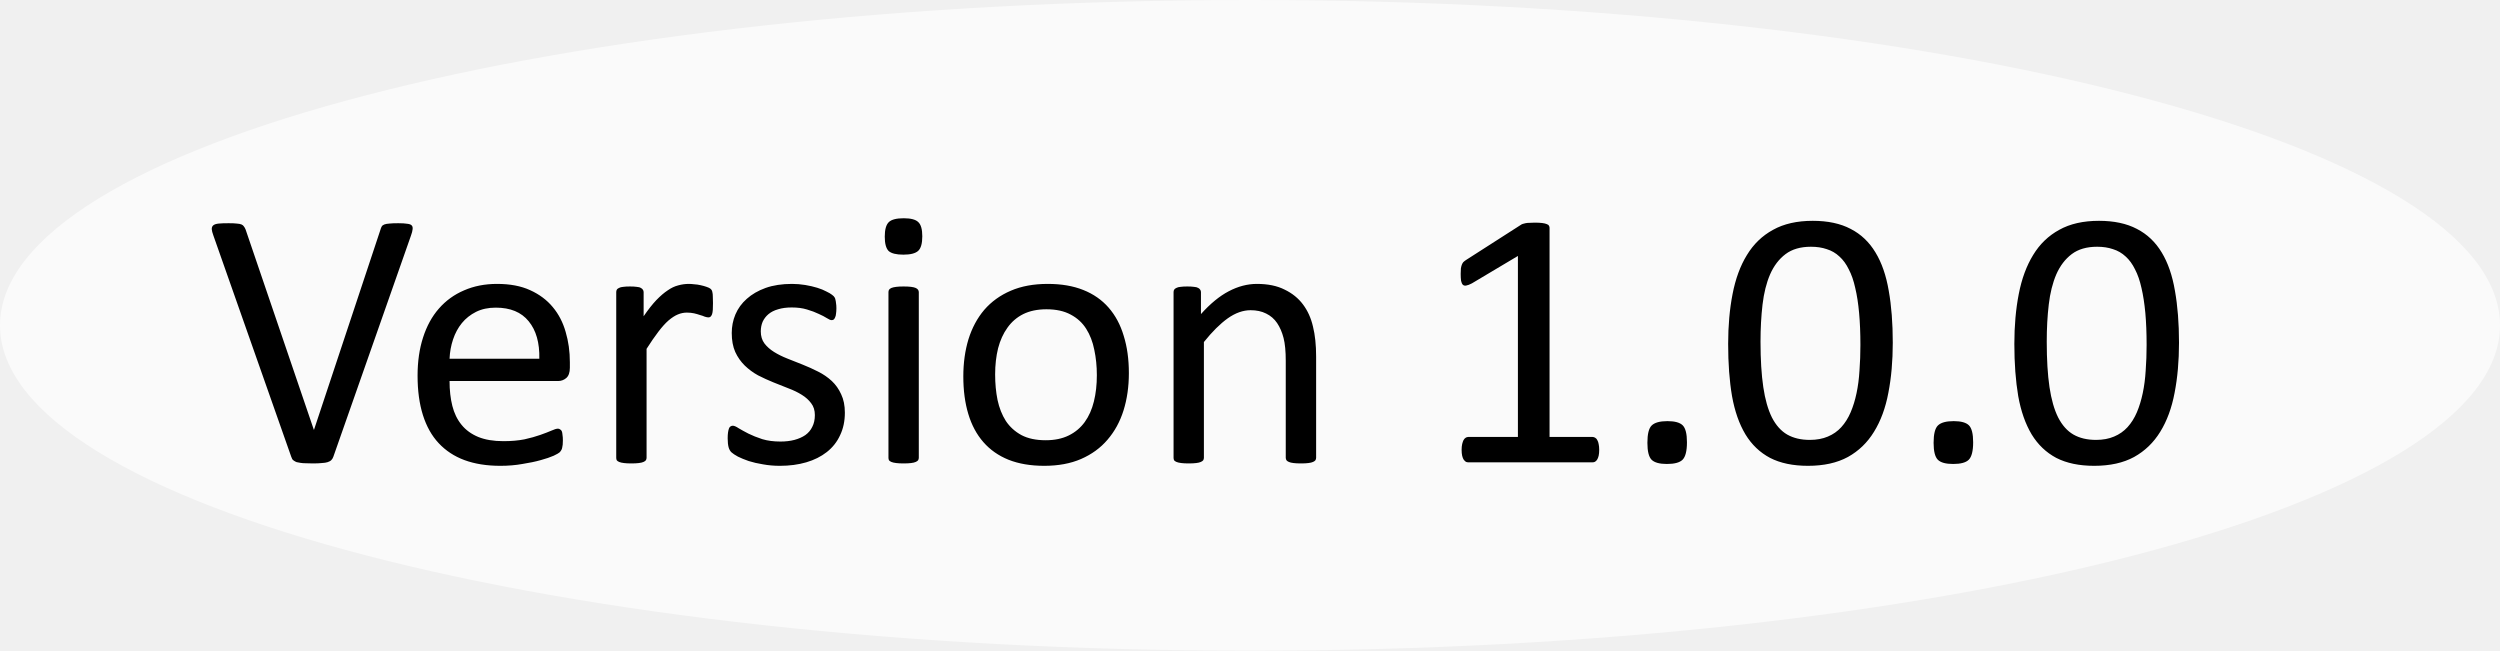
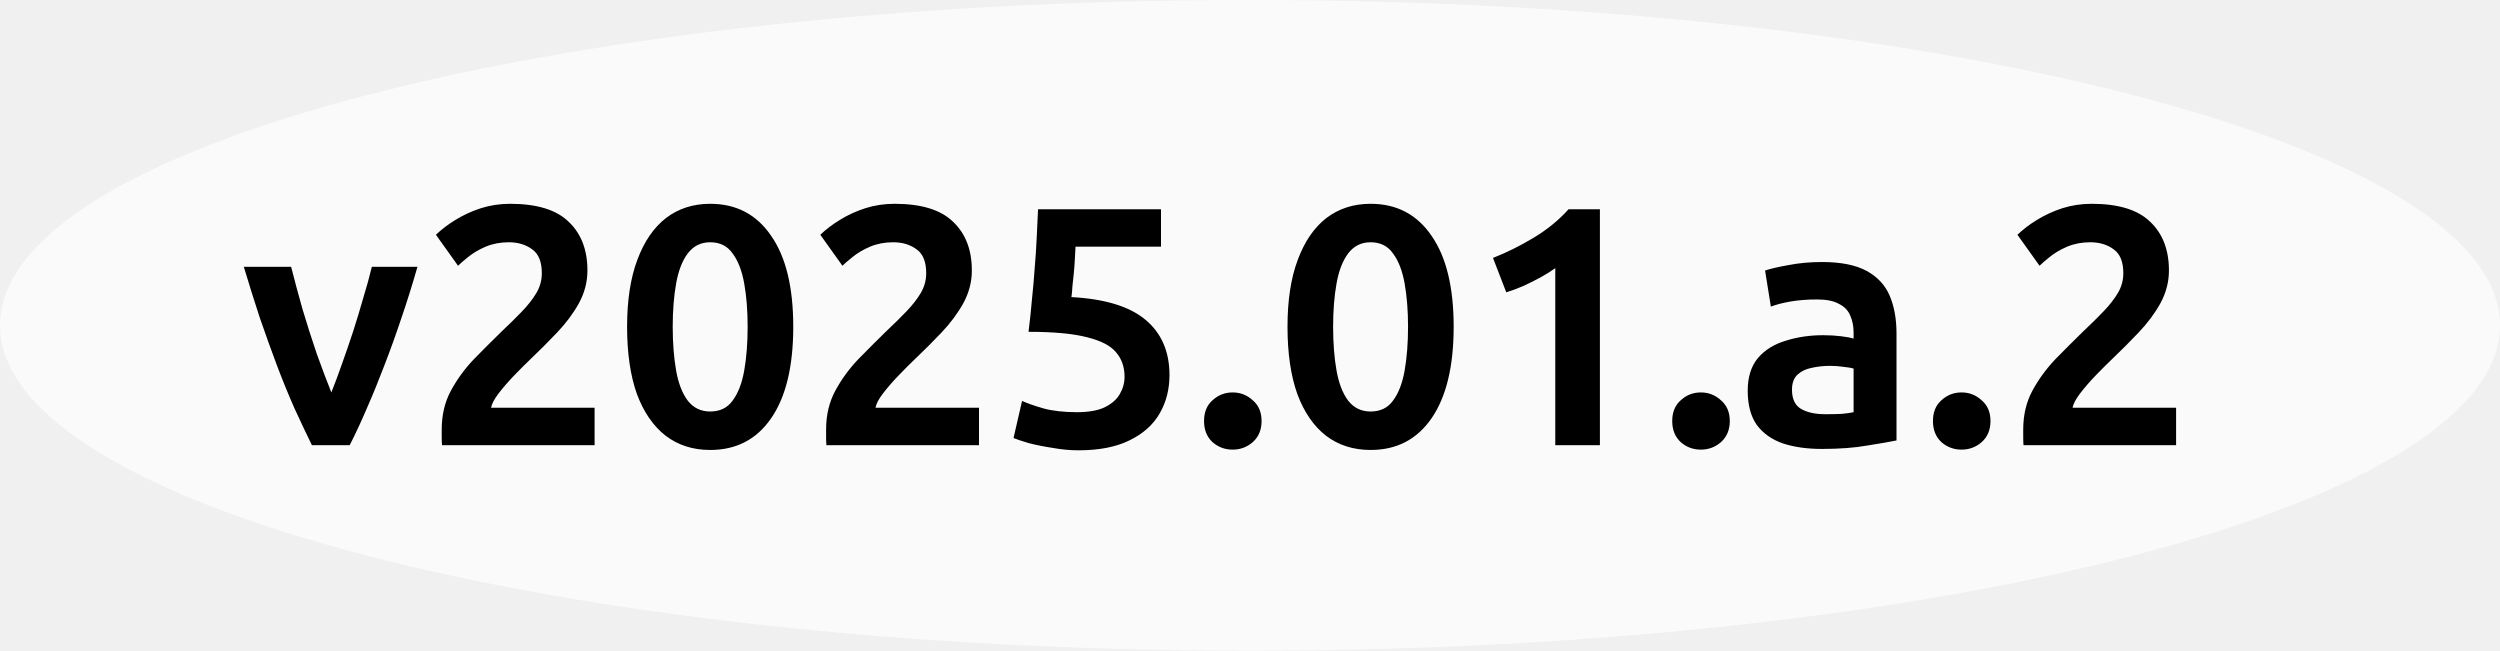
<svg xmlns="http://www.w3.org/2000/svg" width="73" height="19" viewBox="0 0 73 19" fill="none">
-   <path d="M73 9.5C73 14.747 56.658 19 36.5 19C16.342 19 0 14.747 0 9.5C0 4.253 16.342 0 36.5 0C56.658 0 73 4.253 73 9.5Z" fill="#FAFAFA" />
-   <path d="M9.733 13.339C9.719 13.378 9.699 13.411 9.674 13.435C9.649 13.461 9.613 13.48 9.566 13.495C9.523 13.509 9.466 13.518 9.395 13.521C9.326 13.529 9.241 13.532 9.137 13.532C9.058 13.532 8.988 13.53 8.927 13.527C8.87 13.527 8.82 13.523 8.777 13.516C8.734 13.509 8.696 13.502 8.664 13.495C8.635 13.484 8.61 13.471 8.589 13.457C8.567 13.443 8.549 13.427 8.535 13.409C8.524 13.387 8.514 13.362 8.503 13.334L6.231 6.877C6.202 6.799 6.186 6.736 6.183 6.689C6.183 6.639 6.199 6.602 6.231 6.577C6.263 6.552 6.315 6.535 6.387 6.528C6.458 6.521 6.555 6.518 6.677 6.518C6.777 6.518 6.856 6.521 6.913 6.528C6.974 6.532 7.021 6.541 7.053 6.555C7.085 6.569 7.108 6.589 7.123 6.614C7.14 6.636 7.157 6.664 7.171 6.7L9.164 12.549H9.169L11.108 6.711C11.119 6.672 11.131 6.639 11.146 6.614C11.16 6.589 11.185 6.569 11.221 6.555C11.257 6.541 11.307 6.532 11.371 6.528C11.435 6.521 11.521 6.518 11.629 6.518C11.74 6.518 11.828 6.523 11.892 6.534C11.957 6.541 11.999 6.557 12.021 6.582C12.046 6.607 12.055 6.645 12.048 6.695C12.044 6.741 12.028 6.804 11.999 6.883L9.733 13.339ZM16.64 10.739C16.64 10.879 16.604 10.979 16.533 11.04C16.465 11.097 16.386 11.126 16.296 11.126H13.127C13.127 11.395 13.154 11.636 13.208 11.851C13.262 12.066 13.351 12.25 13.477 12.404C13.602 12.558 13.765 12.676 13.965 12.759C14.166 12.841 14.411 12.882 14.701 12.882C14.93 12.882 15.134 12.864 15.313 12.829C15.492 12.789 15.646 12.746 15.775 12.7C15.908 12.653 16.015 12.612 16.098 12.576C16.184 12.537 16.248 12.517 16.291 12.517C16.316 12.517 16.338 12.524 16.355 12.539C16.377 12.549 16.393 12.567 16.404 12.592C16.415 12.617 16.422 12.653 16.425 12.7C16.433 12.743 16.436 12.796 16.436 12.861C16.436 12.907 16.434 12.949 16.431 12.984C16.427 13.017 16.422 13.047 16.415 13.076C16.411 13.101 16.402 13.124 16.388 13.146C16.377 13.167 16.361 13.188 16.339 13.21C16.322 13.228 16.264 13.26 16.168 13.307C16.071 13.35 15.945 13.393 15.791 13.435C15.637 13.479 15.459 13.516 15.254 13.548C15.054 13.584 14.839 13.602 14.61 13.602C14.212 13.602 13.863 13.546 13.562 13.435C13.265 13.325 13.015 13.16 12.81 12.941C12.606 12.723 12.453 12.449 12.349 12.12C12.245 11.79 12.193 11.407 12.193 10.97C12.193 10.555 12.247 10.182 12.354 9.853C12.461 9.52 12.615 9.239 12.816 9.01C13.02 8.777 13.265 8.6 13.552 8.478C13.838 8.353 14.159 8.29 14.513 8.29C14.893 8.29 15.215 8.351 15.48 8.473C15.748 8.594 15.969 8.759 16.141 8.967C16.312 9.171 16.438 9.413 16.517 9.692C16.599 9.968 16.64 10.263 16.64 10.578V10.739ZM15.748 10.476C15.759 10.011 15.655 9.645 15.437 9.38C15.222 9.115 14.902 8.983 14.476 8.983C14.257 8.983 14.066 9.024 13.901 9.106C13.736 9.189 13.598 9.298 13.487 9.434C13.376 9.57 13.29 9.729 13.229 9.912C13.169 10.091 13.135 10.279 13.127 10.476H15.748ZM20.819 8.849C20.819 8.927 20.817 8.994 20.814 9.047C20.81 9.101 20.803 9.144 20.792 9.176C20.781 9.205 20.767 9.228 20.749 9.246C20.735 9.26 20.713 9.268 20.685 9.268C20.656 9.268 20.62 9.26 20.577 9.246C20.538 9.228 20.491 9.212 20.438 9.198C20.387 9.18 20.33 9.164 20.266 9.149C20.201 9.135 20.131 9.128 20.056 9.128C19.967 9.128 19.879 9.146 19.793 9.182C19.707 9.217 19.616 9.277 19.519 9.359C19.426 9.441 19.328 9.55 19.224 9.687C19.12 9.823 19.005 9.989 18.88 10.186V13.366C18.88 13.394 18.873 13.419 18.858 13.441C18.844 13.459 18.821 13.475 18.789 13.489C18.756 13.504 18.712 13.514 18.654 13.521C18.597 13.529 18.524 13.532 18.434 13.532C18.348 13.532 18.276 13.529 18.219 13.521C18.162 13.514 18.115 13.504 18.08 13.489C18.047 13.475 18.024 13.459 18.01 13.441C17.999 13.419 17.994 13.394 17.994 13.366V8.532C17.994 8.503 17.999 8.48 18.01 8.462C18.02 8.44 18.042 8.423 18.074 8.408C18.106 8.39 18.148 8.38 18.198 8.376C18.248 8.369 18.314 8.365 18.396 8.365C18.475 8.365 18.54 8.369 18.59 8.376C18.644 8.38 18.685 8.39 18.713 8.408C18.742 8.423 18.762 8.44 18.773 8.462C18.787 8.48 18.794 8.503 18.794 8.532V9.235C18.926 9.042 19.05 8.884 19.165 8.763C19.283 8.641 19.394 8.546 19.498 8.478C19.601 8.406 19.703 8.358 19.804 8.333C19.908 8.304 20.011 8.29 20.115 8.29C20.162 8.29 20.214 8.294 20.271 8.301C20.332 8.304 20.395 8.313 20.459 8.328C20.523 8.342 20.581 8.358 20.631 8.376C20.685 8.394 20.722 8.412 20.744 8.43C20.765 8.448 20.779 8.465 20.787 8.483C20.794 8.498 20.799 8.517 20.803 8.542C20.81 8.568 20.814 8.605 20.814 8.655C20.817 8.702 20.819 8.766 20.819 8.849ZM24.67 12.05C24.67 12.297 24.623 12.517 24.53 12.71C24.441 12.904 24.312 13.067 24.144 13.199C23.975 13.332 23.775 13.432 23.542 13.5C23.309 13.568 23.053 13.602 22.774 13.602C22.602 13.602 22.437 13.588 22.28 13.559C22.126 13.534 21.986 13.502 21.861 13.462C21.739 13.419 21.635 13.377 21.549 13.334C21.463 13.287 21.401 13.246 21.361 13.21C21.322 13.174 21.293 13.124 21.275 13.06C21.258 12.995 21.248 12.907 21.248 12.796C21.248 12.728 21.252 12.671 21.259 12.624C21.266 12.578 21.275 12.54 21.286 12.512C21.297 12.483 21.311 12.463 21.329 12.453C21.351 12.438 21.374 12.431 21.399 12.431C21.438 12.431 21.496 12.456 21.571 12.506C21.65 12.553 21.744 12.605 21.855 12.662C21.97 12.719 22.104 12.773 22.258 12.823C22.412 12.87 22.59 12.893 22.79 12.893C22.94 12.893 23.076 12.877 23.198 12.845C23.32 12.812 23.426 12.766 23.515 12.705C23.605 12.641 23.673 12.56 23.719 12.463C23.769 12.367 23.794 12.252 23.794 12.12C23.794 11.984 23.759 11.869 23.687 11.776C23.619 11.683 23.528 11.6 23.413 11.529C23.299 11.457 23.17 11.395 23.026 11.341C22.883 11.284 22.735 11.224 22.581 11.164C22.43 11.103 22.282 11.035 22.135 10.96C21.991 10.881 21.863 10.786 21.748 10.675C21.634 10.564 21.54 10.431 21.469 10.277C21.401 10.123 21.367 9.939 21.367 9.724C21.367 9.534 21.402 9.354 21.474 9.182C21.549 9.006 21.66 8.854 21.807 8.725C21.954 8.593 22.137 8.487 22.355 8.408C22.577 8.329 22.835 8.29 23.128 8.29C23.257 8.29 23.386 8.301 23.515 8.322C23.644 8.344 23.76 8.371 23.864 8.403C23.968 8.435 24.056 8.471 24.127 8.51C24.203 8.546 24.258 8.578 24.294 8.607C24.333 8.636 24.358 8.661 24.369 8.682C24.384 8.704 24.392 8.729 24.396 8.757C24.403 8.782 24.409 8.815 24.412 8.854C24.419 8.893 24.423 8.942 24.423 8.999C24.423 9.06 24.419 9.114 24.412 9.16C24.409 9.203 24.4 9.239 24.385 9.268C24.375 9.296 24.36 9.318 24.342 9.332C24.324 9.343 24.305 9.348 24.283 9.348C24.251 9.348 24.204 9.328 24.144 9.289C24.083 9.25 24.004 9.209 23.907 9.166C23.811 9.119 23.696 9.076 23.564 9.037C23.435 8.997 23.286 8.978 23.118 8.978C22.967 8.978 22.835 8.995 22.72 9.031C22.606 9.063 22.511 9.112 22.436 9.176C22.364 9.237 22.308 9.311 22.269 9.396C22.233 9.482 22.215 9.576 22.215 9.676C22.215 9.815 22.251 9.934 22.323 10.03C22.394 10.123 22.488 10.206 22.602 10.277C22.717 10.349 22.847 10.413 22.994 10.471C23.141 10.528 23.29 10.587 23.44 10.648C23.594 10.709 23.744 10.777 23.891 10.852C24.041 10.927 24.174 11.019 24.289 11.126C24.403 11.233 24.494 11.362 24.562 11.513C24.634 11.663 24.67 11.842 24.67 12.05ZM26.829 13.366C26.829 13.394 26.822 13.419 26.808 13.441C26.793 13.459 26.77 13.475 26.738 13.489C26.706 13.504 26.661 13.514 26.604 13.521C26.546 13.529 26.473 13.532 26.383 13.532C26.297 13.532 26.226 13.529 26.169 13.521C26.111 13.514 26.065 13.504 26.029 13.489C25.997 13.475 25.973 13.459 25.959 13.441C25.948 13.419 25.943 13.394 25.943 13.366V8.532C25.943 8.507 25.948 8.483 25.959 8.462C25.973 8.44 25.997 8.423 26.029 8.408C26.065 8.394 26.111 8.383 26.169 8.376C26.226 8.369 26.297 8.365 26.383 8.365C26.473 8.365 26.546 8.369 26.604 8.376C26.661 8.383 26.706 8.394 26.738 8.408C26.77 8.423 26.793 8.44 26.808 8.462C26.822 8.483 26.829 8.507 26.829 8.532V13.366ZM26.931 6.899C26.931 7.107 26.892 7.248 26.813 7.323C26.734 7.398 26.589 7.436 26.378 7.436C26.17 7.436 26.027 7.4 25.948 7.329C25.873 7.253 25.835 7.114 25.835 6.91C25.835 6.702 25.875 6.561 25.954 6.485C26.032 6.41 26.177 6.373 26.389 6.373C26.596 6.373 26.738 6.41 26.813 6.485C26.892 6.557 26.931 6.695 26.931 6.899ZM32.963 10.895C32.963 11.289 32.911 11.652 32.807 11.985C32.703 12.315 32.547 12.599 32.34 12.839C32.136 13.079 31.878 13.267 31.566 13.403C31.259 13.536 30.9 13.602 30.492 13.602C30.095 13.602 29.747 13.543 29.45 13.425C29.157 13.307 28.911 13.135 28.714 12.909C28.517 12.684 28.371 12.41 28.274 12.087C28.177 11.765 28.129 11.4 28.129 10.992C28.129 10.598 28.179 10.236 28.279 9.907C28.383 9.574 28.537 9.287 28.741 9.047C28.949 8.807 29.207 8.621 29.515 8.489C29.823 8.356 30.183 8.29 30.594 8.29C30.992 8.29 31.337 8.349 31.631 8.467C31.928 8.585 32.175 8.757 32.372 8.983C32.569 9.209 32.716 9.482 32.812 9.805C32.913 10.127 32.963 10.49 32.963 10.895ZM32.028 10.954C32.028 10.693 32.003 10.446 31.953 10.213C31.907 9.98 31.828 9.776 31.717 9.601C31.606 9.425 31.455 9.287 31.266 9.187C31.076 9.083 30.84 9.031 30.557 9.031C30.295 9.031 30.07 9.078 29.88 9.171C29.694 9.264 29.54 9.396 29.418 9.568C29.296 9.737 29.205 9.937 29.144 10.17C29.087 10.403 29.058 10.657 29.058 10.933C29.058 11.198 29.081 11.447 29.128 11.679C29.178 11.912 29.259 12.116 29.37 12.291C29.484 12.463 29.636 12.601 29.826 12.705C30.016 12.805 30.252 12.855 30.535 12.855C30.793 12.855 31.017 12.809 31.206 12.716C31.396 12.623 31.552 12.492 31.674 12.324C31.796 12.155 31.885 11.955 31.942 11.722C32 11.489 32.028 11.233 32.028 10.954ZM38.431 13.366C38.431 13.394 38.423 13.419 38.409 13.441C38.395 13.459 38.372 13.475 38.339 13.489C38.307 13.504 38.262 13.514 38.205 13.521C38.148 13.529 38.076 13.532 37.99 13.532C37.901 13.532 37.827 13.529 37.77 13.521C37.713 13.514 37.668 13.504 37.636 13.489C37.603 13.475 37.58 13.459 37.566 13.441C37.552 13.419 37.544 13.394 37.544 13.366V10.535C37.544 10.259 37.523 10.037 37.48 9.869C37.437 9.701 37.374 9.556 37.292 9.434C37.21 9.312 37.102 9.219 36.97 9.155C36.841 9.09 36.69 9.058 36.519 9.058C36.297 9.058 36.075 9.137 35.852 9.294C35.63 9.452 35.398 9.683 35.154 9.987V13.366C35.154 13.394 35.147 13.419 35.133 13.441C35.118 13.459 35.095 13.475 35.063 13.489C35.031 13.504 34.986 13.514 34.929 13.521C34.871 13.529 34.798 13.532 34.709 13.532C34.623 13.532 34.551 13.529 34.494 13.521C34.436 13.514 34.39 13.504 34.354 13.489C34.322 13.475 34.298 13.459 34.284 13.441C34.273 13.419 34.268 13.394 34.268 13.366V8.532C34.268 8.503 34.273 8.48 34.284 8.462C34.295 8.44 34.316 8.423 34.349 8.408C34.381 8.39 34.422 8.38 34.472 8.376C34.522 8.369 34.589 8.365 34.671 8.365C34.75 8.365 34.814 8.369 34.864 8.376C34.918 8.38 34.959 8.39 34.988 8.408C35.016 8.423 35.036 8.44 35.047 8.462C35.061 8.48 35.068 8.503 35.068 8.532V9.171C35.34 8.867 35.611 8.645 35.879 8.505C36.151 8.362 36.425 8.29 36.701 8.29C37.023 8.29 37.294 8.346 37.512 8.457C37.734 8.564 37.913 8.709 38.049 8.892C38.185 9.074 38.282 9.289 38.339 9.536C38.4 9.78 38.431 10.073 38.431 10.417V13.366ZM46.697 13.135C46.697 13.203 46.691 13.26 46.681 13.307C46.67 13.353 46.656 13.391 46.638 13.419C46.62 13.448 46.598 13.47 46.573 13.484C46.552 13.495 46.529 13.5 46.503 13.5H42.873C42.847 13.5 42.824 13.495 42.803 13.484C42.781 13.47 42.76 13.448 42.738 13.419C42.72 13.391 42.706 13.353 42.695 13.307C42.685 13.26 42.679 13.203 42.679 13.135C42.679 13.07 42.685 13.015 42.695 12.968C42.706 12.922 42.719 12.884 42.733 12.855C42.751 12.823 42.77 12.8 42.792 12.786C42.817 12.768 42.844 12.759 42.873 12.759H44.323V7.474L42.98 8.274C42.912 8.31 42.856 8.331 42.813 8.338C42.774 8.346 42.742 8.338 42.717 8.317C42.692 8.292 42.674 8.252 42.663 8.199C42.656 8.145 42.652 8.077 42.652 7.995C42.652 7.934 42.654 7.882 42.658 7.839C42.665 7.796 42.674 7.76 42.685 7.731C42.695 7.703 42.71 7.678 42.727 7.656C42.749 7.635 42.776 7.613 42.808 7.592L44.409 6.566C44.423 6.555 44.441 6.546 44.462 6.539C44.484 6.532 44.511 6.525 44.543 6.518C44.575 6.51 44.613 6.507 44.656 6.507C44.699 6.503 44.752 6.501 44.817 6.501C44.903 6.501 44.974 6.505 45.032 6.512C45.089 6.519 45.134 6.53 45.166 6.544C45.198 6.555 45.22 6.571 45.23 6.593C45.241 6.611 45.247 6.63 45.247 6.652V12.759H46.503C46.532 12.759 46.559 12.768 46.584 12.786C46.609 12.8 46.629 12.823 46.643 12.855C46.661 12.884 46.673 12.922 46.681 12.968C46.691 13.015 46.697 13.07 46.697 13.135ZM49.259 12.915C49.259 13.169 49.216 13.339 49.13 13.425C49.047 13.507 48.895 13.548 48.673 13.548C48.459 13.548 48.31 13.507 48.227 13.425C48.145 13.342 48.104 13.178 48.104 12.931C48.104 12.676 48.145 12.508 48.227 12.426C48.313 12.34 48.467 12.297 48.69 12.297C48.904 12.297 49.053 12.338 49.135 12.42C49.218 12.503 49.259 12.668 49.259 12.915ZM55.269 10.009C55.269 10.542 55.226 11.029 55.14 11.47C55.058 11.91 54.918 12.29 54.721 12.608C54.528 12.924 54.274 13.169 53.959 13.344C53.643 13.516 53.255 13.602 52.793 13.602C52.356 13.602 51.987 13.525 51.687 13.371C51.389 13.213 51.149 12.984 50.967 12.684C50.784 12.379 50.654 12.007 50.575 11.566C50.499 11.122 50.462 10.614 50.462 10.041C50.462 9.511 50.505 9.026 50.591 8.585C50.677 8.141 50.816 7.762 51.01 7.447C51.203 7.128 51.457 6.883 51.773 6.711C52.088 6.535 52.474 6.448 52.933 6.448C53.373 6.448 53.742 6.527 54.039 6.684C54.34 6.838 54.581 7.067 54.764 7.372C54.947 7.672 55.076 8.045 55.151 8.489C55.23 8.929 55.269 9.436 55.269 10.009ZM54.324 10.073C54.324 9.726 54.311 9.414 54.286 9.139C54.261 8.863 54.224 8.619 54.173 8.408C54.127 8.197 54.064 8.016 53.985 7.866C53.91 7.712 53.819 7.586 53.711 7.49C53.604 7.389 53.48 7.318 53.341 7.275C53.205 7.228 53.051 7.205 52.879 7.205C52.575 7.205 52.328 7.277 52.138 7.42C51.948 7.563 51.797 7.76 51.687 8.011C51.579 8.261 51.506 8.555 51.466 8.892C51.427 9.228 51.407 9.59 51.407 9.977C51.407 10.496 51.434 10.938 51.488 11.303C51.541 11.665 51.626 11.96 51.74 12.19C51.858 12.419 52.007 12.585 52.186 12.689C52.369 12.793 52.589 12.845 52.847 12.845C53.047 12.845 53.223 12.812 53.373 12.748C53.527 12.684 53.658 12.592 53.765 12.474C53.876 12.352 53.967 12.207 54.039 12.039C54.111 11.871 54.168 11.685 54.211 11.48C54.254 11.276 54.283 11.056 54.297 10.82C54.315 10.58 54.324 10.331 54.324 10.073ZM57.616 12.915C57.616 13.169 57.573 13.339 57.487 13.425C57.405 13.507 57.253 13.548 57.031 13.548C56.816 13.548 56.667 13.507 56.585 13.425C56.503 13.342 56.461 13.178 56.461 12.931C56.461 12.676 56.503 12.508 56.585 12.426C56.671 12.34 56.825 12.297 57.047 12.297C57.262 12.297 57.41 12.338 57.493 12.42C57.575 12.503 57.616 12.668 57.616 12.915ZM63.627 10.009C63.627 10.542 63.584 11.029 63.498 11.47C63.415 11.91 63.276 12.29 63.079 12.608C62.885 12.924 62.631 13.169 62.316 13.344C62.001 13.516 61.612 13.602 61.15 13.602C60.714 13.602 60.345 13.525 60.044 13.371C59.747 13.213 59.507 12.984 59.324 12.684C59.142 12.379 59.011 12.007 58.932 11.566C58.857 11.122 58.819 10.614 58.819 10.041C58.819 9.511 58.862 9.026 58.948 8.585C59.034 8.141 59.174 7.762 59.367 7.447C59.56 7.128 59.815 6.883 60.13 6.711C60.445 6.535 60.832 6.448 61.29 6.448C61.73 6.448 62.099 6.527 62.397 6.684C62.697 6.838 62.939 7.067 63.122 7.372C63.304 7.672 63.433 8.045 63.508 8.489C63.587 8.929 63.627 9.436 63.627 10.009ZM62.681 10.073C62.681 9.726 62.669 9.414 62.644 9.139C62.618 8.863 62.581 8.619 62.531 8.408C62.484 8.197 62.422 8.016 62.343 7.866C62.268 7.712 62.176 7.586 62.069 7.49C61.961 7.389 61.838 7.318 61.698 7.275C61.562 7.228 61.408 7.205 61.236 7.205C60.932 7.205 60.685 7.277 60.495 7.42C60.305 7.563 60.155 7.76 60.044 8.011C59.937 8.261 59.863 8.555 59.824 8.892C59.784 9.228 59.765 9.59 59.765 9.977C59.765 10.496 59.791 10.938 59.845 11.303C59.899 11.665 59.983 11.96 60.098 12.19C60.216 12.419 60.364 12.585 60.544 12.689C60.726 12.793 60.946 12.845 61.204 12.845C61.405 12.845 61.58 12.812 61.73 12.748C61.884 12.684 62.015 12.592 62.123 12.474C62.234 12.352 62.325 12.207 62.397 12.039C62.468 11.871 62.525 11.685 62.568 11.48C62.611 11.276 62.64 11.056 62.654 10.82C62.672 10.58 62.681 10.331 62.681 10.073Z" fill="black" />
+   <g clip-path="url(#clip0_1770_12)">
+     <path d="M73 9.5C73 14.747 56.658 19 36.5 19C16.342 19 0 14.747 0 9.5C0 4.253 16.342 0 36.5 0C56.658 0 73 4.253 73 9.5Z" fill="#FAFAFA" />
+     <path d="M9.108 13C8.942 12.662 8.77 12.297 8.591 11.906C8.419 11.515 8.249 11.101 8.084 10.663C7.918 10.219 7.752 9.759 7.587 9.281C7.428 8.797 7.272 8.3 7.119 7.79H8.501C8.594 8.161 8.704 8.569 8.829 9.013C8.962 9.457 9.101 9.895 9.247 10.325C9.4 10.75 9.542 11.127 9.675 11.459C9.774 11.214 9.877 10.938 9.983 10.634C10.095 10.322 10.205 10.004 10.311 9.679C10.417 9.348 10.517 9.02 10.609 8.695C10.709 8.37 10.791 8.068 10.858 7.79H12.19C12.044 8.3 11.889 8.797 11.723 9.281C11.564 9.759 11.398 10.219 11.226 10.663C11.06 11.101 10.891 11.515 10.719 11.906C10.553 12.297 10.384 12.662 10.211 13H9.108ZM12.908 13C12.901 12.94 12.898 12.864 12.898 12.771C12.898 12.672 12.898 12.596 12.898 12.543C12.898 12.118 12.987 11.741 13.166 11.409C13.345 11.078 13.567 10.773 13.832 10.494C14.104 10.216 14.376 9.944 14.648 9.679C14.866 9.474 15.062 9.281 15.234 9.102C15.413 8.917 15.556 8.735 15.662 8.556C15.768 8.377 15.821 8.184 15.821 7.979C15.821 7.647 15.728 7.415 15.543 7.283C15.357 7.144 15.128 7.074 14.856 7.074C14.611 7.074 14.386 7.117 14.18 7.203C13.981 7.289 13.812 7.389 13.673 7.502C13.534 7.614 13.435 7.7 13.375 7.76L12.729 6.855C12.894 6.696 13.087 6.55 13.305 6.418C13.531 6.279 13.776 6.166 14.041 6.08C14.313 5.994 14.598 5.951 14.896 5.951C15.678 5.951 16.248 6.126 16.606 6.477C16.971 6.822 17.153 7.296 17.153 7.899C17.153 8.231 17.07 8.549 16.905 8.854C16.739 9.152 16.527 9.437 16.268 9.709C16.016 9.974 15.758 10.233 15.493 10.485C15.347 10.624 15.188 10.783 15.015 10.962C14.843 11.141 14.691 11.316 14.558 11.489C14.432 11.654 14.359 11.794 14.339 11.906H17.362V13H12.908ZM20.737 13.139C20.233 13.139 19.799 13 19.435 12.722C19.077 12.443 18.798 12.039 18.599 11.509C18.407 10.972 18.311 10.315 18.311 9.54C18.311 8.771 18.41 8.121 18.609 7.591C18.808 7.054 19.087 6.647 19.445 6.368C19.809 6.09 20.24 5.951 20.737 5.951C21.499 5.951 22.093 6.262 22.517 6.885C22.948 7.502 23.163 8.387 23.163 9.54C23.163 10.7 22.948 11.591 22.517 12.214C22.093 12.831 21.499 13.139 20.737 13.139ZM20.737 12.016C21.022 12.016 21.241 11.91 21.393 11.697C21.552 11.485 21.665 11.194 21.731 10.822C21.798 10.445 21.831 10.017 21.831 9.54C21.831 9.069 21.798 8.648 21.731 8.277C21.665 7.906 21.552 7.614 21.393 7.402C21.241 7.183 21.022 7.074 20.737 7.074C20.465 7.074 20.247 7.183 20.081 7.402C19.922 7.614 19.809 7.906 19.743 8.277C19.677 8.648 19.643 9.069 19.643 9.54C19.643 10.017 19.677 10.445 19.743 10.822C19.809 11.194 19.922 11.485 20.081 11.697C20.247 11.91 20.465 12.016 20.737 12.016ZM24.132 13C24.125 12.94 24.122 12.864 24.122 12.771C24.122 12.672 24.122 12.596 24.122 12.543C24.122 12.118 24.212 11.741 24.391 11.409C24.57 11.078 24.792 10.773 25.057 10.494C25.329 10.216 25.6 9.944 25.872 9.679C26.091 9.474 26.287 9.281 26.459 9.102C26.638 8.917 26.78 8.735 26.886 8.556C26.992 8.377 27.045 8.184 27.045 7.979C27.045 7.647 26.953 7.415 26.767 7.283C26.581 7.144 26.353 7.074 26.081 7.074C25.836 7.074 25.61 7.117 25.405 7.203C25.206 7.289 25.037 7.389 24.898 7.502C24.759 7.614 24.659 7.7 24.599 7.76L23.953 6.855C24.119 6.696 24.311 6.55 24.53 6.418C24.755 6.279 25 6.166 25.266 6.08C25.537 5.994 25.823 5.951 26.121 5.951C26.903 5.951 27.473 6.126 27.831 6.477C28.195 6.822 28.378 7.296 28.378 7.899C28.378 8.231 28.295 8.549 28.129 8.854C27.963 9.152 27.751 9.437 27.493 9.709C27.241 9.974 26.983 10.233 26.717 10.485C26.572 10.624 26.412 10.783 26.24 10.962C26.068 11.141 25.915 11.316 25.783 11.489C25.657 11.654 25.584 11.794 25.564 11.906H28.587V13H24.132ZM31.494 13.149C31.249 13.149 30.997 13.126 30.739 13.079C30.48 13.04 30.248 12.993 30.043 12.94C29.844 12.881 29.695 12.831 29.595 12.791L29.844 11.707C29.99 11.774 30.198 11.847 30.47 11.926C30.742 11.999 31.067 12.036 31.445 12.036C31.783 12.036 32.051 11.989 32.25 11.896C32.456 11.797 32.605 11.668 32.697 11.509C32.79 11.35 32.837 11.181 32.837 11.002C32.837 10.716 32.754 10.478 32.588 10.286C32.429 10.093 32.147 9.948 31.743 9.848C31.339 9.742 30.769 9.689 30.033 9.689C30.073 9.371 30.106 9.059 30.132 8.754C30.165 8.443 30.192 8.138 30.212 7.84C30.238 7.541 30.258 7.246 30.271 6.955C30.285 6.663 30.298 6.381 30.311 6.11H33.901V7.203H31.405C31.398 7.323 31.392 7.449 31.385 7.581C31.378 7.714 31.368 7.846 31.355 7.979C31.342 8.111 31.329 8.237 31.315 8.357C31.309 8.476 31.299 8.582 31.286 8.675C32.267 8.728 32.989 8.95 33.453 9.341C33.917 9.732 34.149 10.269 34.149 10.952C34.149 11.369 34.053 11.744 33.861 12.075C33.669 12.407 33.374 12.669 32.976 12.861C32.585 13.053 32.091 13.149 31.494 13.149ZM35.993 13.129C35.768 13.129 35.572 13.056 35.406 12.911C35.241 12.758 35.158 12.553 35.158 12.294C35.158 12.036 35.241 11.833 35.406 11.688C35.572 11.535 35.768 11.459 35.993 11.459C36.218 11.459 36.414 11.535 36.58 11.688C36.752 11.833 36.838 12.036 36.838 12.294C36.838 12.553 36.752 12.758 36.58 12.911C36.414 13.056 36.218 13.129 35.993 13.129ZM40.021 13.139C39.517 13.139 39.083 13 38.718 12.722C38.36 12.443 38.082 12.039 37.883 11.509C37.691 10.972 37.595 10.315 37.595 9.54C37.595 8.771 37.694 8.121 37.893 7.591C38.092 7.054 38.37 6.647 38.728 6.368C39.093 6.09 39.524 5.951 40.021 5.951C40.783 5.951 41.376 6.262 41.801 6.885C42.231 7.502 42.447 8.387 42.447 9.54C42.447 10.7 42.231 11.591 41.801 12.214C41.376 12.831 40.783 13.139 40.021 13.139ZM40.021 12.016C40.306 12.016 40.525 11.91 40.677 11.697C40.836 11.485 40.949 11.194 41.015 10.822C41.081 10.445 41.115 10.017 41.115 9.54C41.115 9.069 41.081 8.648 41.015 8.277C40.949 7.906 40.836 7.614 40.677 7.402C40.525 7.183 40.306 7.074 40.021 7.074C39.749 7.074 39.53 7.183 39.365 7.402C39.206 7.614 39.093 7.906 39.027 8.277C38.96 8.648 38.927 9.069 38.927 9.54C38.927 10.017 38.96 10.445 39.027 10.822C39.093 11.194 39.206 11.485 39.365 11.697C39.53 11.91 39.749 12.016 40.021 12.016ZM45.414 13V7.83C45.295 7.916 45.153 8.005 44.987 8.098C44.828 8.184 44.662 8.267 44.49 8.347C44.324 8.42 44.155 8.483 43.983 8.536L43.595 7.531C43.986 7.379 44.38 7.183 44.778 6.945C45.176 6.706 45.517 6.428 45.802 6.11H46.717V13H45.414ZM49.664 13.129C49.439 13.129 49.244 13.056 49.078 12.911C48.912 12.758 48.829 12.553 48.829 12.294C48.829 12.036 48.912 11.833 49.078 11.688C49.244 11.535 49.439 11.459 49.664 11.459C49.89 11.459 50.085 11.535 50.251 11.688C50.423 11.833 50.51 12.036 50.51 12.294C50.51 12.553 50.423 12.758 50.251 12.911C50.085 13.056 49.89 13.129 49.664 13.129ZM53.201 13.109C52.77 13.109 52.392 13.056 52.067 12.95C51.742 12.838 51.487 12.659 51.302 12.413C51.123 12.162 51.033 11.827 51.033 11.409C51.033 11.011 51.133 10.693 51.331 10.455C51.537 10.216 51.809 10.047 52.147 9.948C52.485 9.841 52.846 9.788 53.231 9.788C53.423 9.788 53.598 9.798 53.758 9.818C53.923 9.838 54.046 9.861 54.125 9.888V9.709C54.125 9.523 54.092 9.358 54.026 9.212C53.966 9.066 53.857 8.953 53.698 8.874C53.545 8.788 53.333 8.744 53.062 8.744C52.776 8.744 52.518 8.764 52.286 8.804C52.054 8.844 51.862 8.894 51.709 8.953L51.54 7.899C51.699 7.846 51.928 7.793 52.226 7.74C52.531 7.681 52.856 7.651 53.201 7.651C53.751 7.651 54.185 7.737 54.503 7.909C54.821 8.082 55.047 8.324 55.179 8.635C55.312 8.947 55.378 9.315 55.378 9.739V12.861C55.186 12.901 54.901 12.95 54.523 13.01C54.152 13.076 53.711 13.109 53.201 13.109ZM53.3 12.095C53.472 12.095 53.632 12.092 53.777 12.085C53.923 12.072 54.039 12.055 54.125 12.036V10.763C54.066 10.743 53.97 10.726 53.837 10.713C53.711 10.693 53.579 10.683 53.439 10.683C53.247 10.683 53.065 10.703 52.892 10.743C52.727 10.776 52.591 10.842 52.485 10.942C52.379 11.041 52.326 11.187 52.326 11.379C52.326 11.645 52.412 11.83 52.584 11.936C52.763 12.042 53.002 12.095 53.3 12.095ZM57.277 13.129C57.052 13.129 56.856 13.056 56.69 12.911C56.525 12.758 56.442 12.553 56.442 12.294C56.442 12.036 56.525 11.833 56.69 11.688C56.856 11.535 57.052 11.459 57.277 11.459C57.502 11.459 57.698 11.535 57.864 11.688C58.036 11.833 58.122 12.036 58.122 12.294C58.122 12.553 58.036 12.758 57.864 12.911C57.698 13.056 57.502 13.129 57.277 13.129ZM59.087 13C59.081 12.94 59.078 12.864 59.078 12.771C59.078 12.672 59.078 12.596 59.078 12.543C59.078 12.118 59.167 11.741 59.346 11.409C59.525 11.078 59.747 10.773 60.012 10.494C60.284 10.216 60.556 9.944 60.828 9.679C61.046 9.474 61.242 9.281 61.414 9.102C61.593 8.917 61.736 8.735 61.842 8.556C61.948 8.377 62.001 8.184 62.001 7.979C62.001 7.647 61.908 7.415 61.722 7.283C61.537 7.144 61.308 7.074 61.036 7.074C60.791 7.074 60.566 7.117 60.36 7.203C60.161 7.289 59.992 7.389 59.853 7.502C59.714 7.614 59.614 7.7 59.555 7.76L58.909 6.855C59.074 6.696 59.267 6.55 59.485 6.418C59.711 6.279 59.956 6.166 60.221 6.08C60.493 5.994 60.778 5.951 61.076 5.951C61.858 5.951 62.428 6.126 62.786 6.477C63.151 6.822 63.333 7.296 63.333 7.899C63.333 8.231 63.25 8.549 63.085 8.854C62.919 9.152 62.707 9.437 62.448 9.709C62.196 9.974 61.938 10.233 61.673 10.485C61.527 10.624 61.368 10.783 61.195 10.962C61.023 11.141 60.871 11.316 60.738 11.489C60.612 11.654 60.539 11.794 60.519 11.906H63.542V13H59.087Z" fill="black" />
+   </g>
+   <defs>
+     <clipPath id="clip0_1770_12">
+       <rect width="73" height="19" fill="white" />
+     </clipPath>
+   </defs>
</svg>
